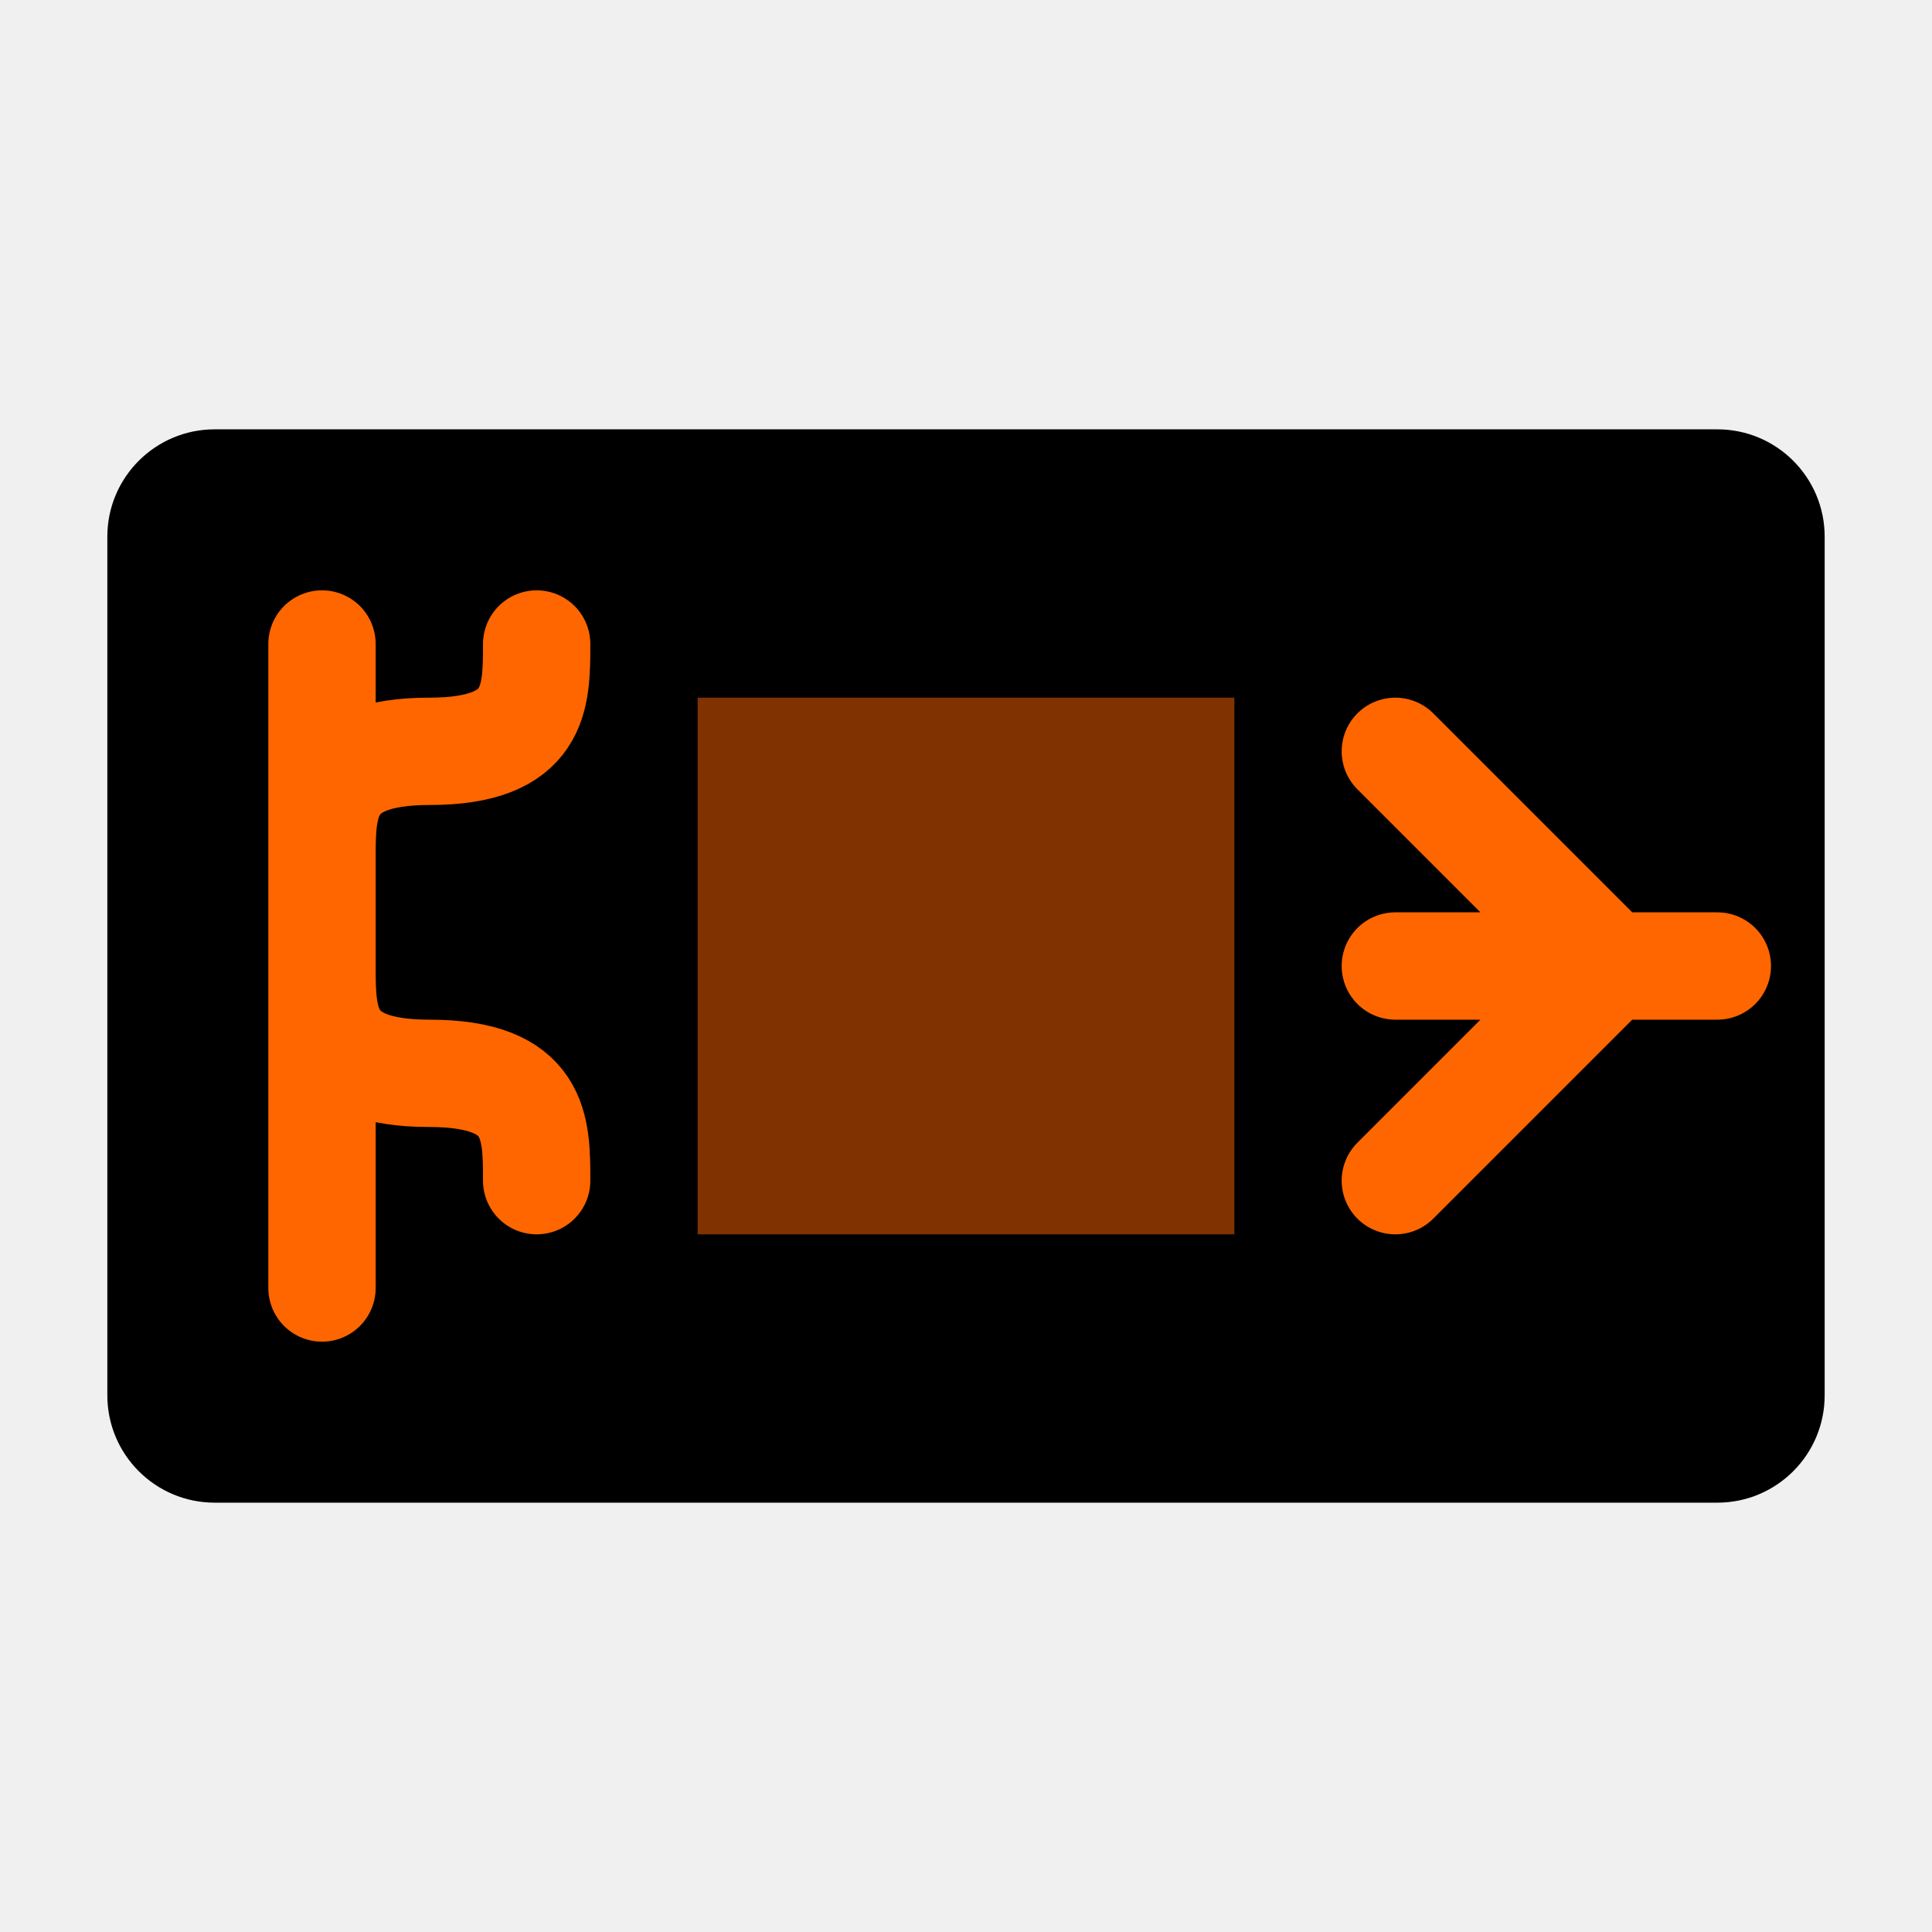
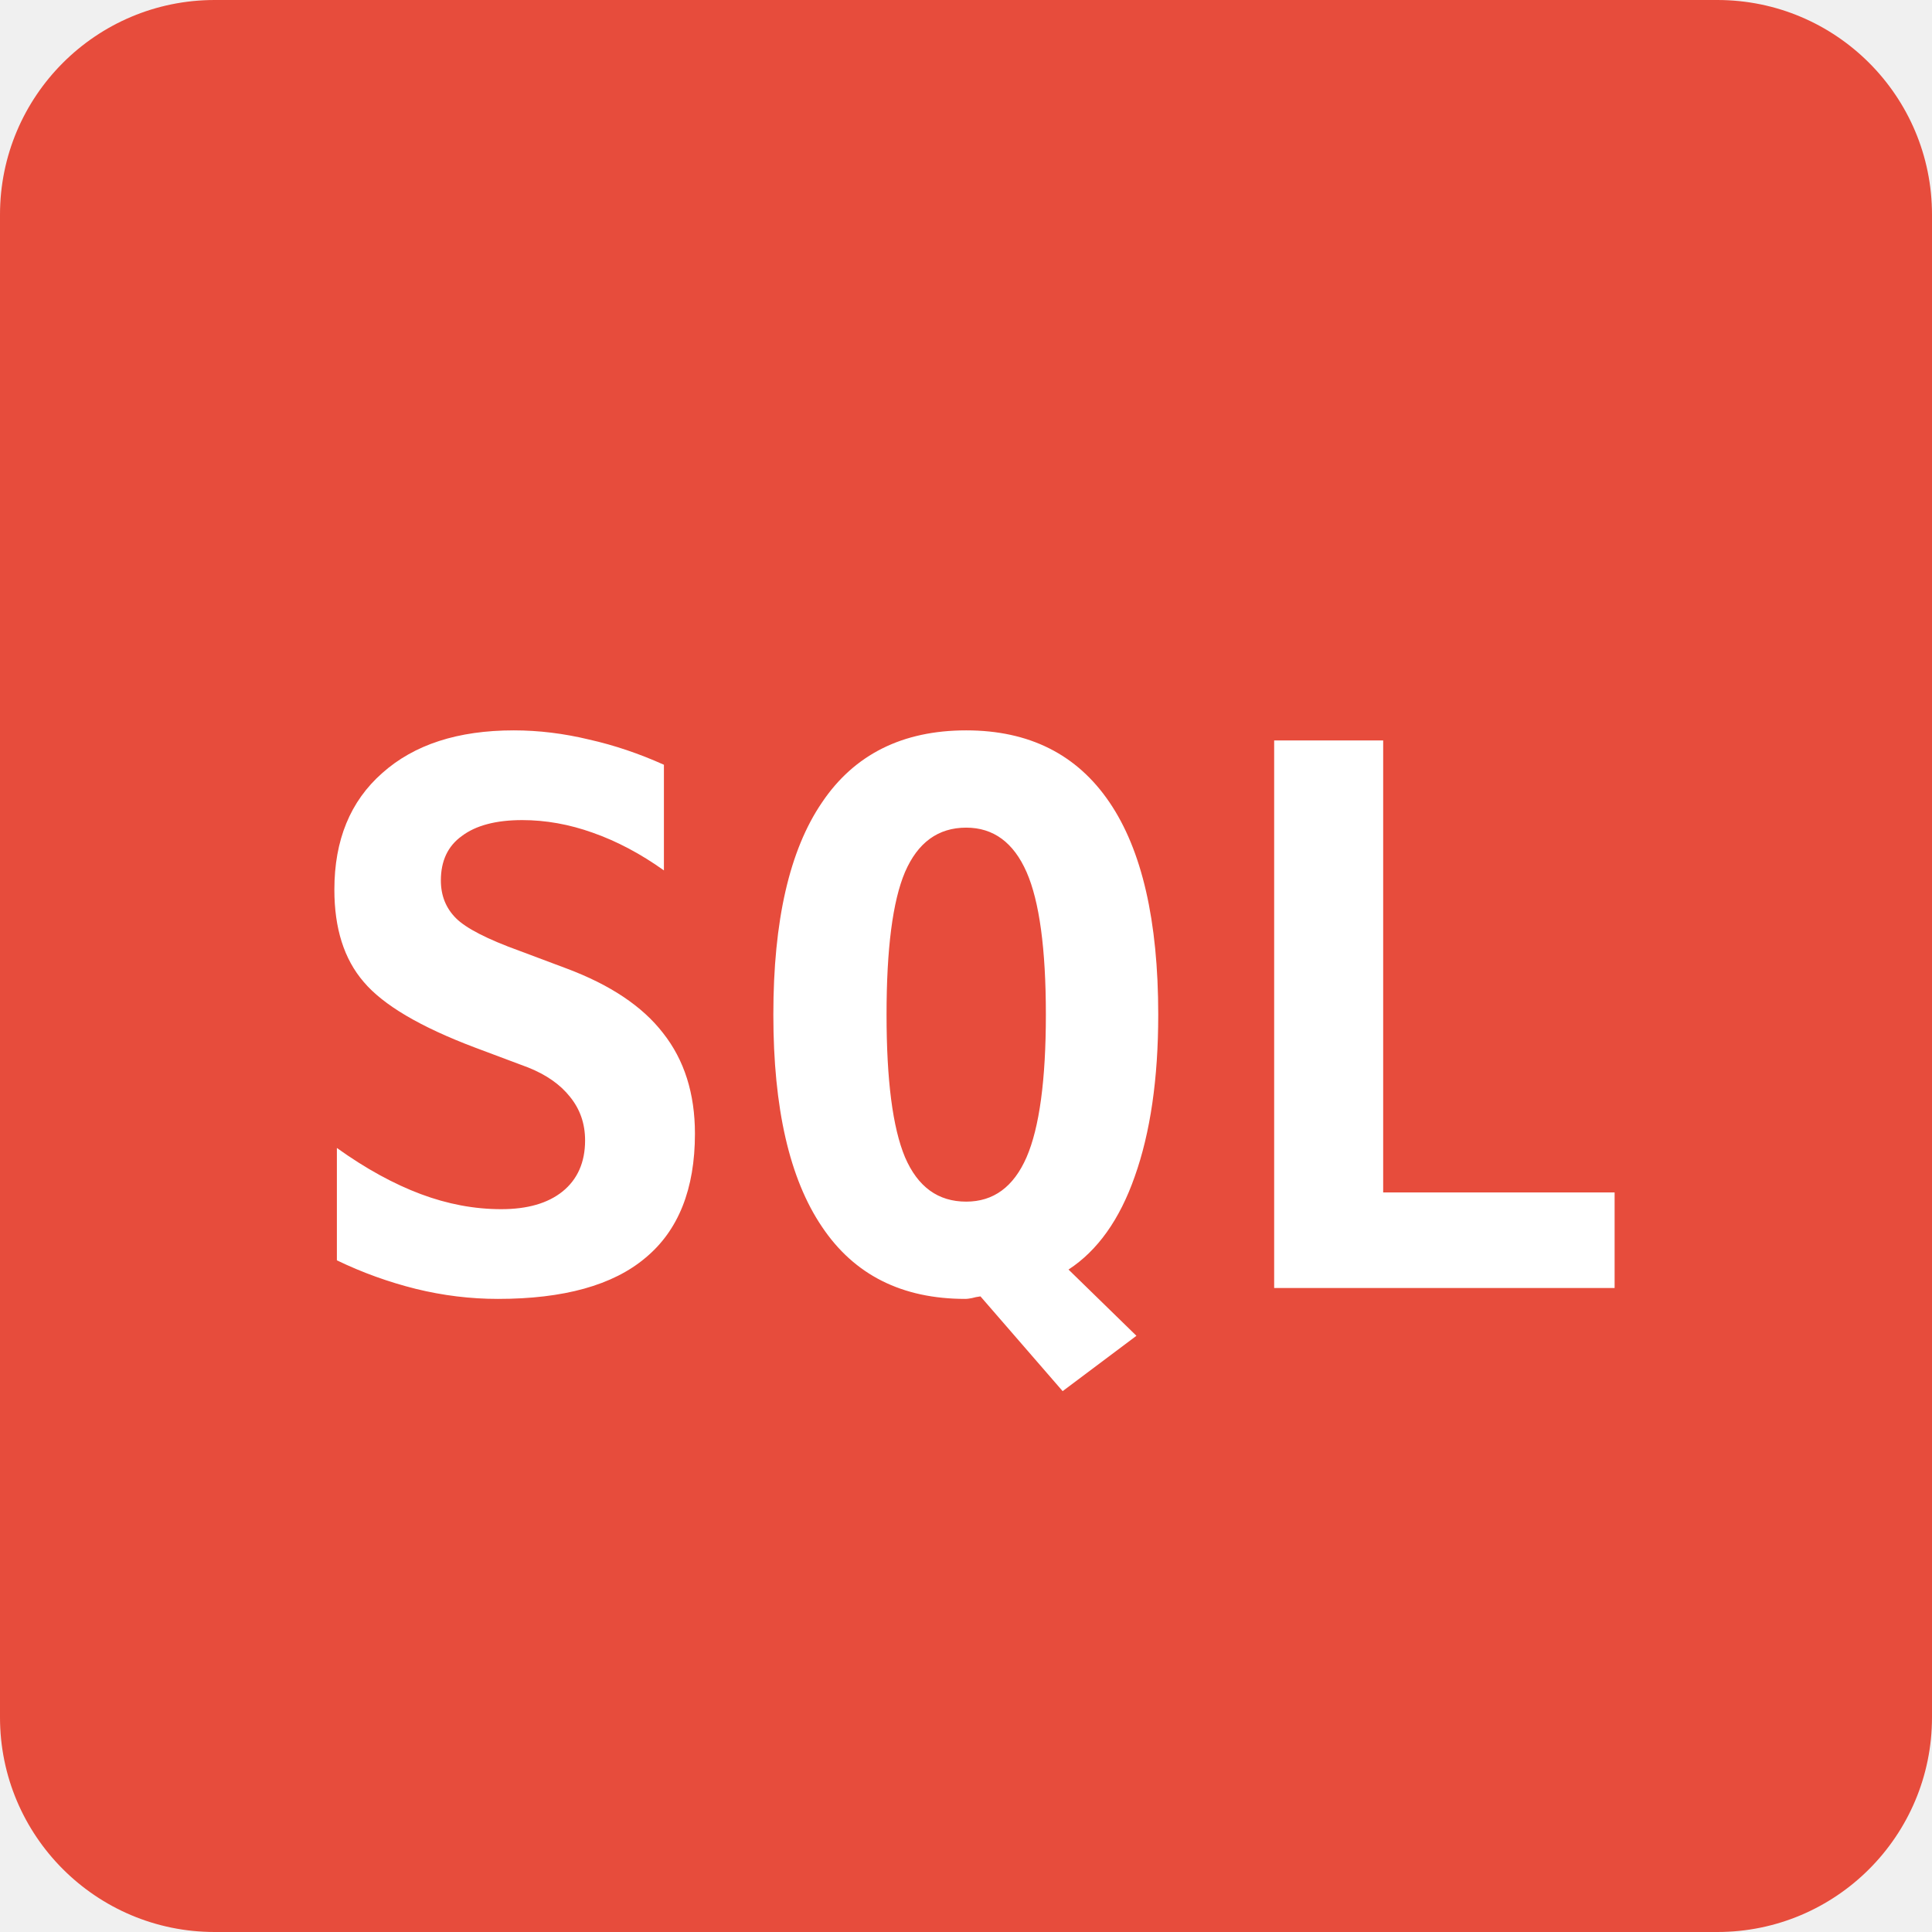
<svg xmlns="http://www.w3.org/2000/svg" viewBox="0 0 36 36">
-   <rect width="32" height="20" x="2" y="8" rx="2" />
-   <g fill="none" stroke="#f60" stroke-linecap="round" stroke-width="2">
-     <path d="M6 12v12m4-12c0 1 0 2-2 2s-2 1-2 2v2c0 1 0 2 2 2s2 1 2 2" />
-     <path fill="#f60" d="M14 14h8v8h-8z" opacity=".5" />
-     <path d="m26 14 4 4-4 4m0-4h6" />
-   </g>
+   <rect width="36" height="36" fill="#e74c3c" rx="4" />
+   <text x="18" y="24" fill="#fff" font-family="monospace" font-size="14" font-weight="bold" text-anchor="middle">SQL</text>
</svg>
